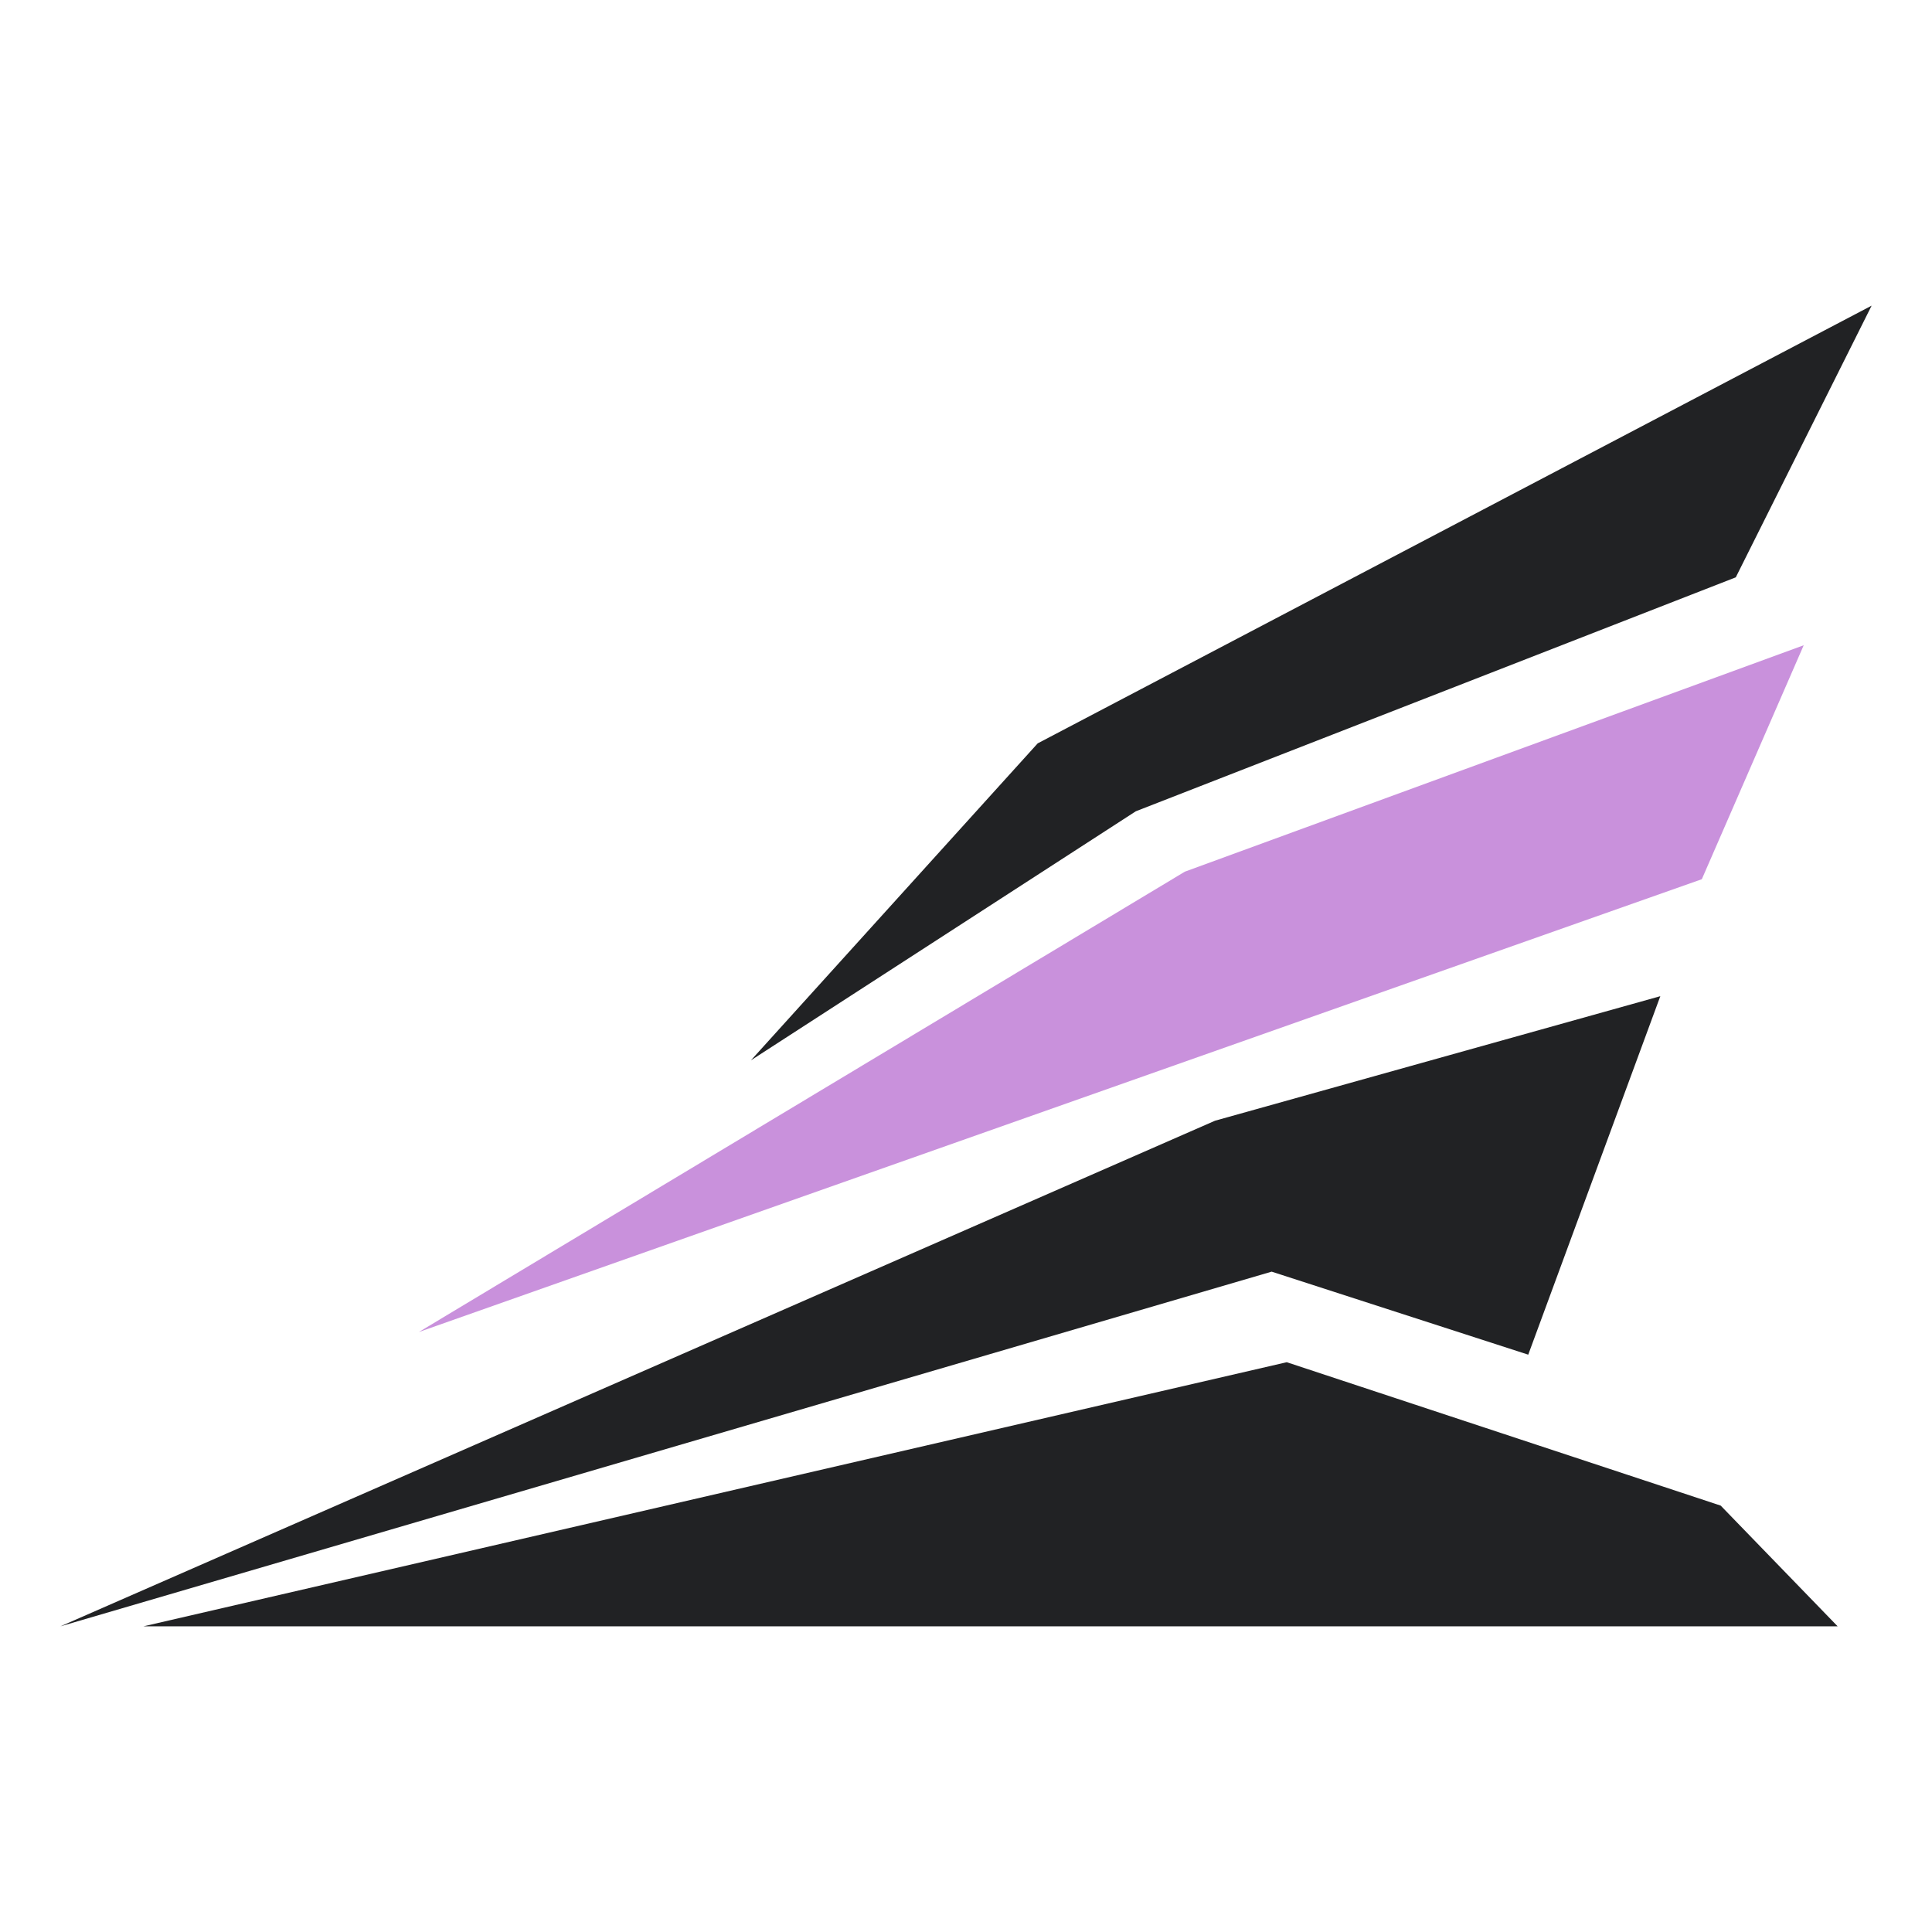
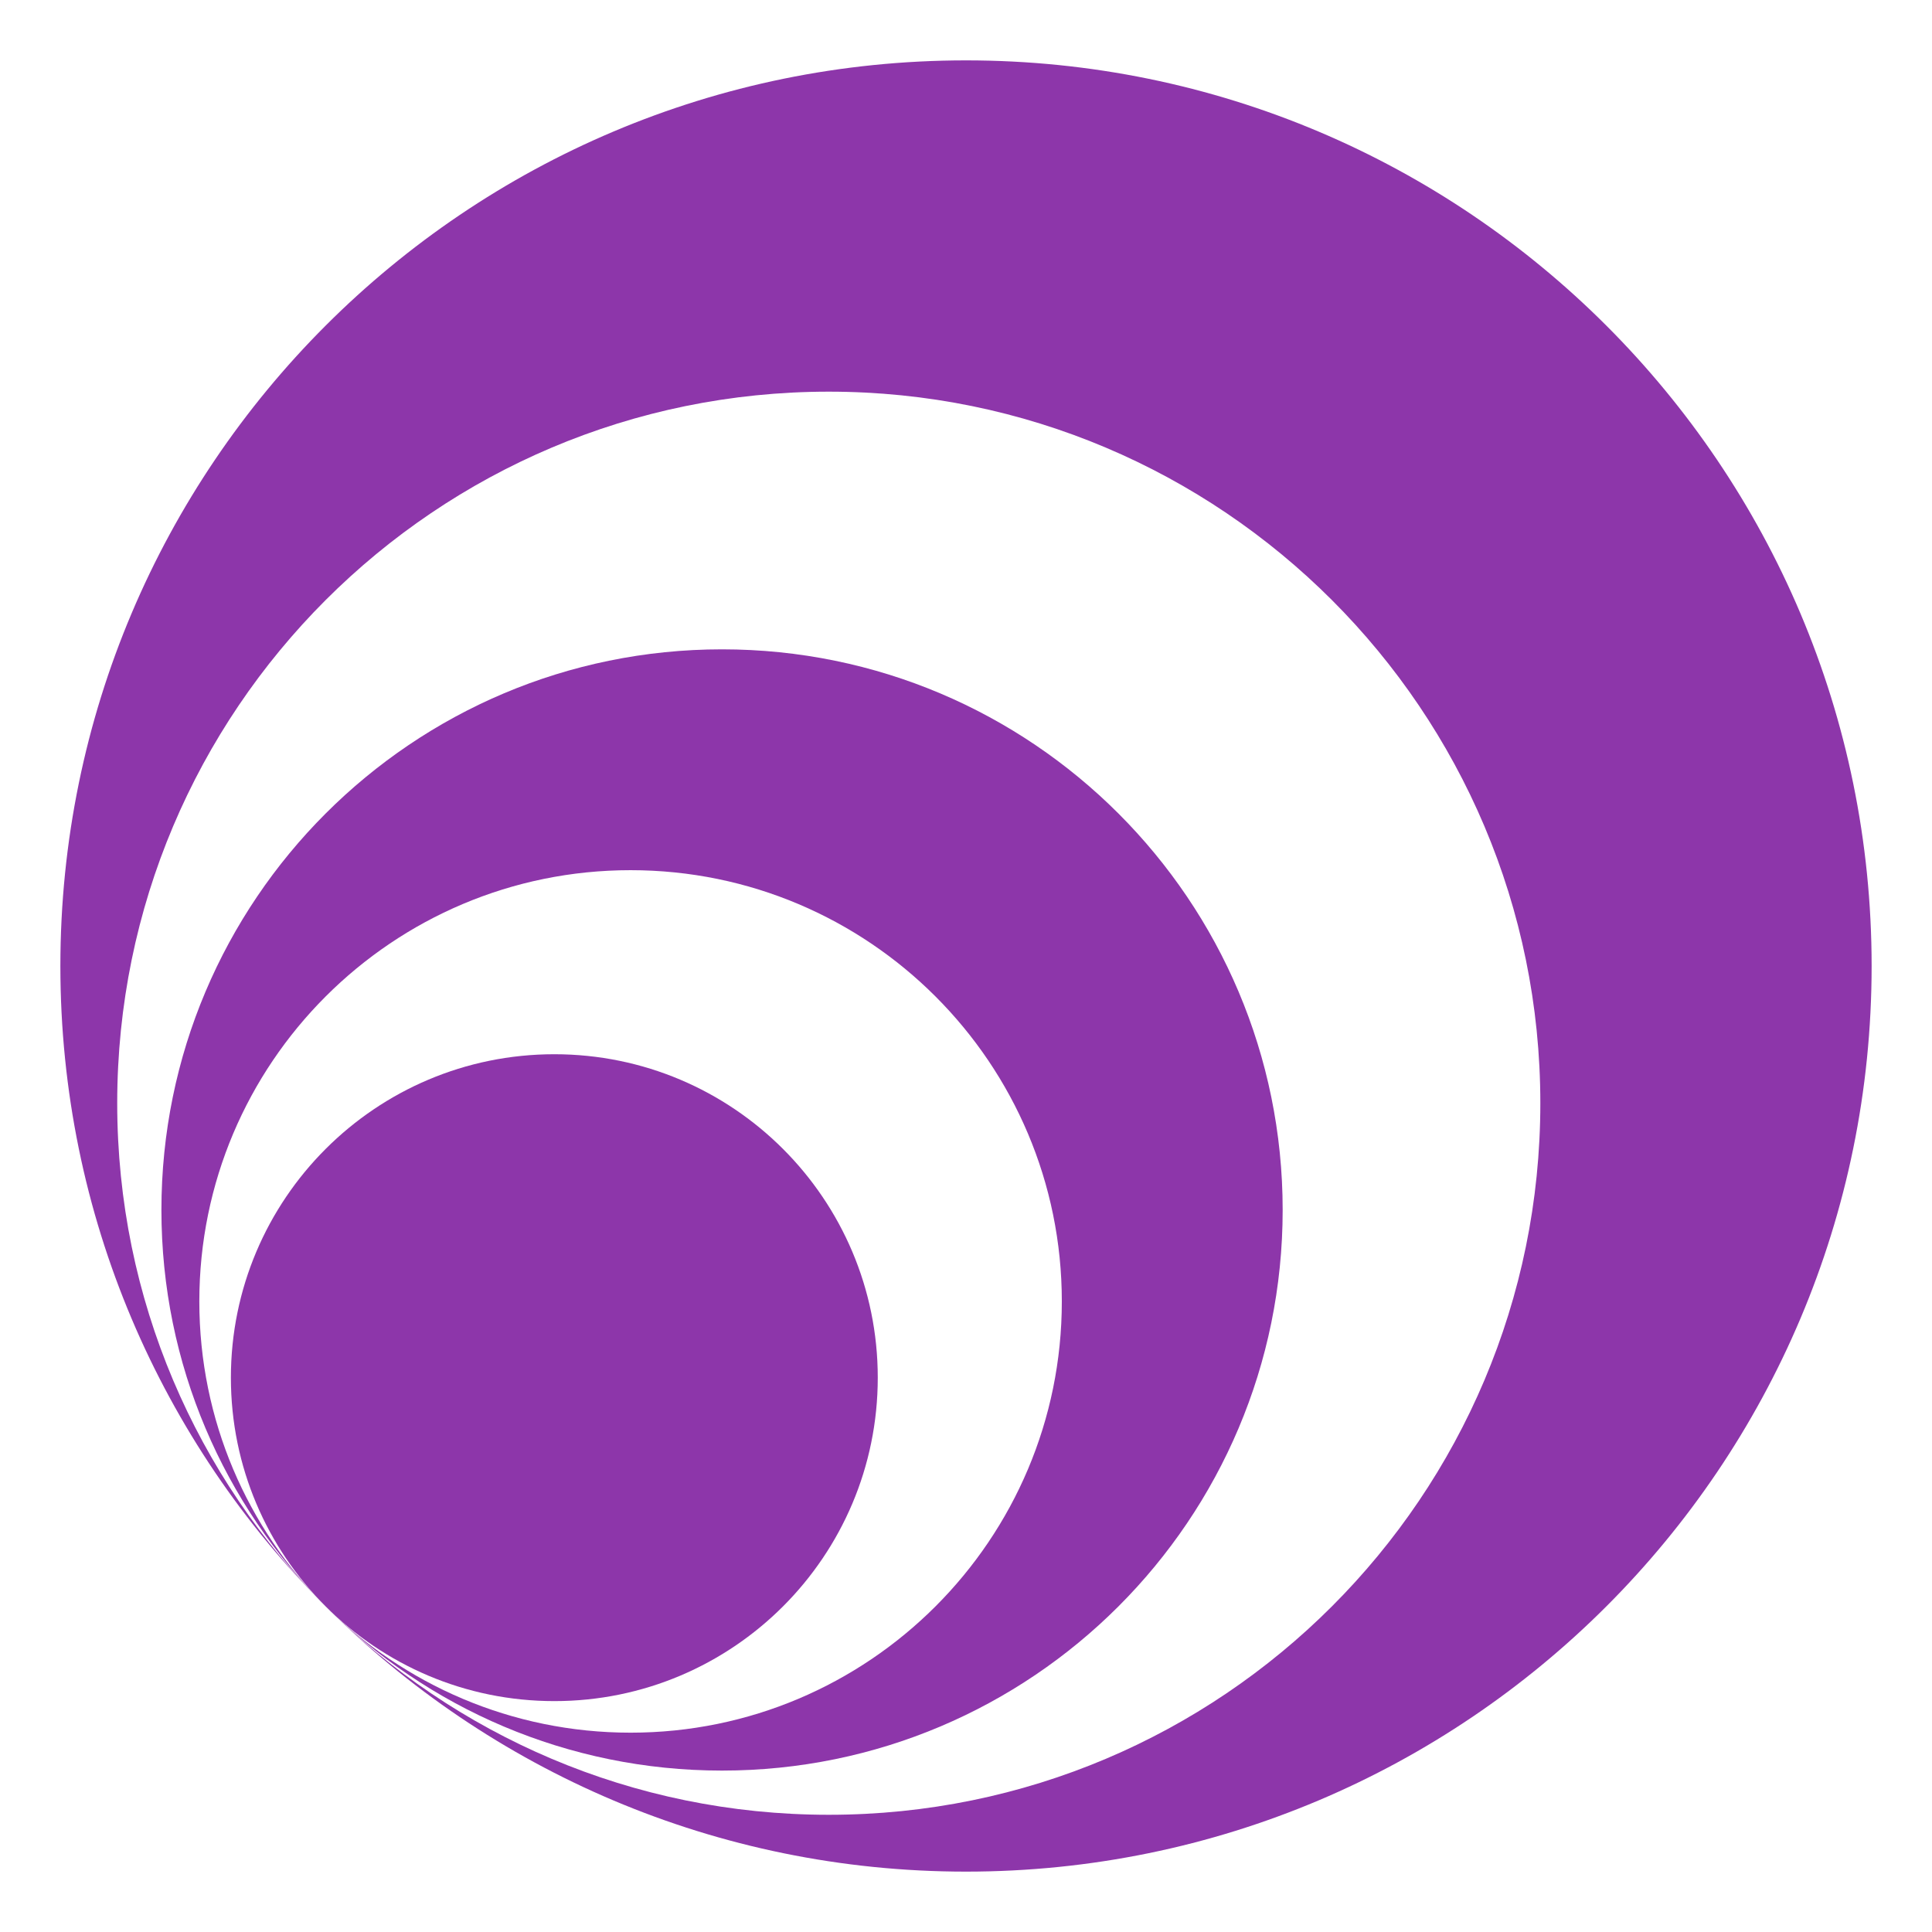
- <svg xmlns="http://www.w3.org/2000/svg" viewBox="0 0 256 256" width="256" height="256">
-   <g transform="translate(8 40.5) scale(1)">
-     <polygon id="plane-1" fill="#212224" points="11,175 162.5,140 220,159 235.5,175" />
-     <polygon id="plane-2" fill="#212224" points="0,175 153,108 212,91.5 194.5,139 160.5,128" />
-     <polygon id="plane-3" fill="#C991DC" points="47.5,136 149,75 231,45 217.5,76" />
-     <polygon id="plane-4" fill="#212224" points="91.5,100 129.5,58 240,0 222,36 142.5,67" />
+ <svg xmlns="http://www.w3.org/2000/svg" viewBox="0 0 89.6 89.6" width="89.6" height="89.6">
+   <g transform="translate(2.8 2.8) scale(1)">
+     <path id="coat" fill="#8D36AA" fill-rule="evenodd" d="M0 42a42 42 0 1 0 84 0a42 42 0 1 0 -84 0ZM2.636 48.364a33 33 0 1 0 66 0a33 33 0 1 0 -66 0Z" />
+     <path id="ring" fill="#8D36AA" fill-rule="evenodd" d="M4.686 53.314a26 26 0 1 0 52 0a26 26 0 1 0 -52 0ZM6.444 57.556a20 20 0 1 0 40 0a20 20 0 1 0 -40 0Z" />
+     <path id="core" fill="#8D36AA" fill-rule="evenodd" d="M7.908 61.092a15 15 0 1 0 30 0a15 15 0 1 0 -30 0Z" />
  </g>
</svg>
